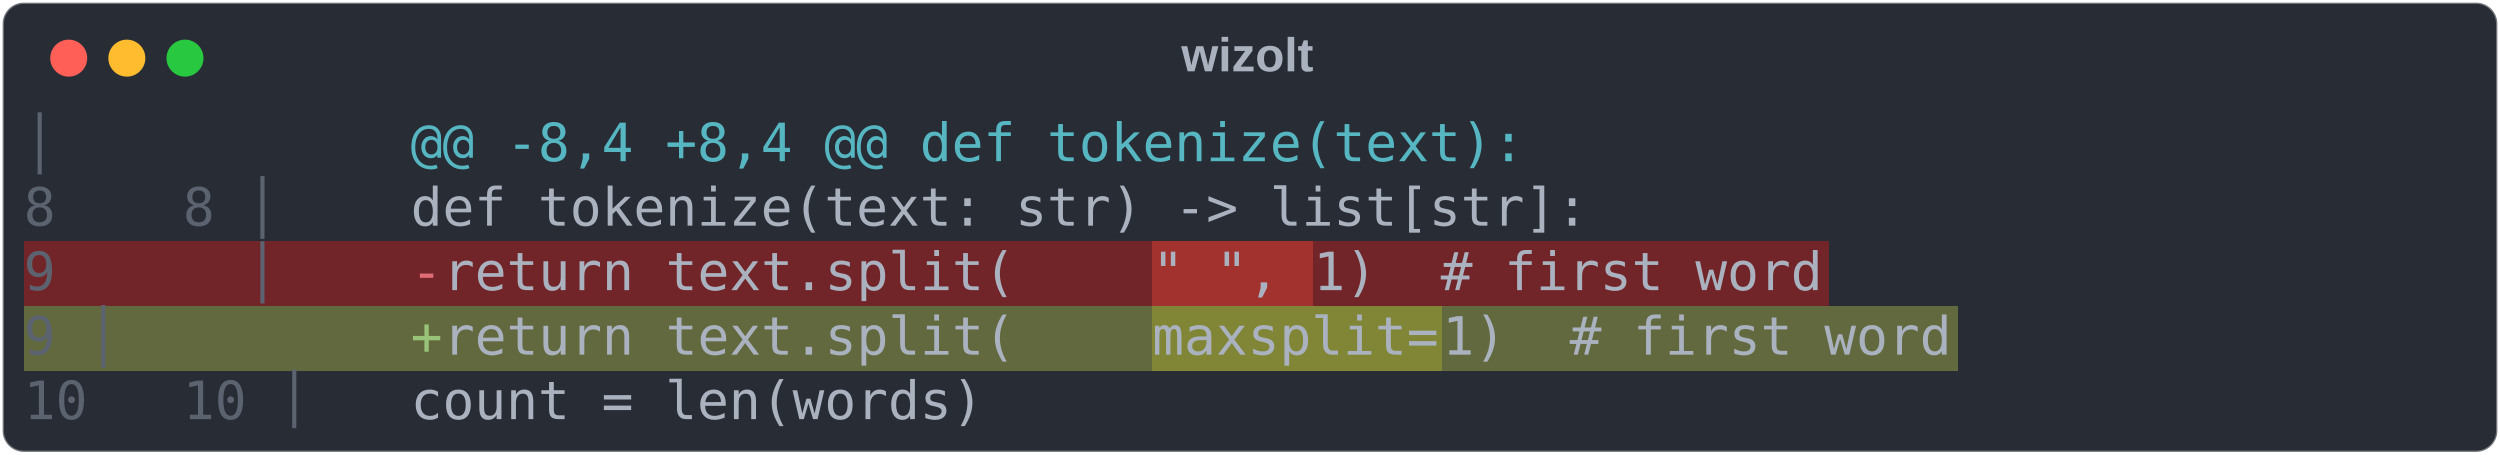
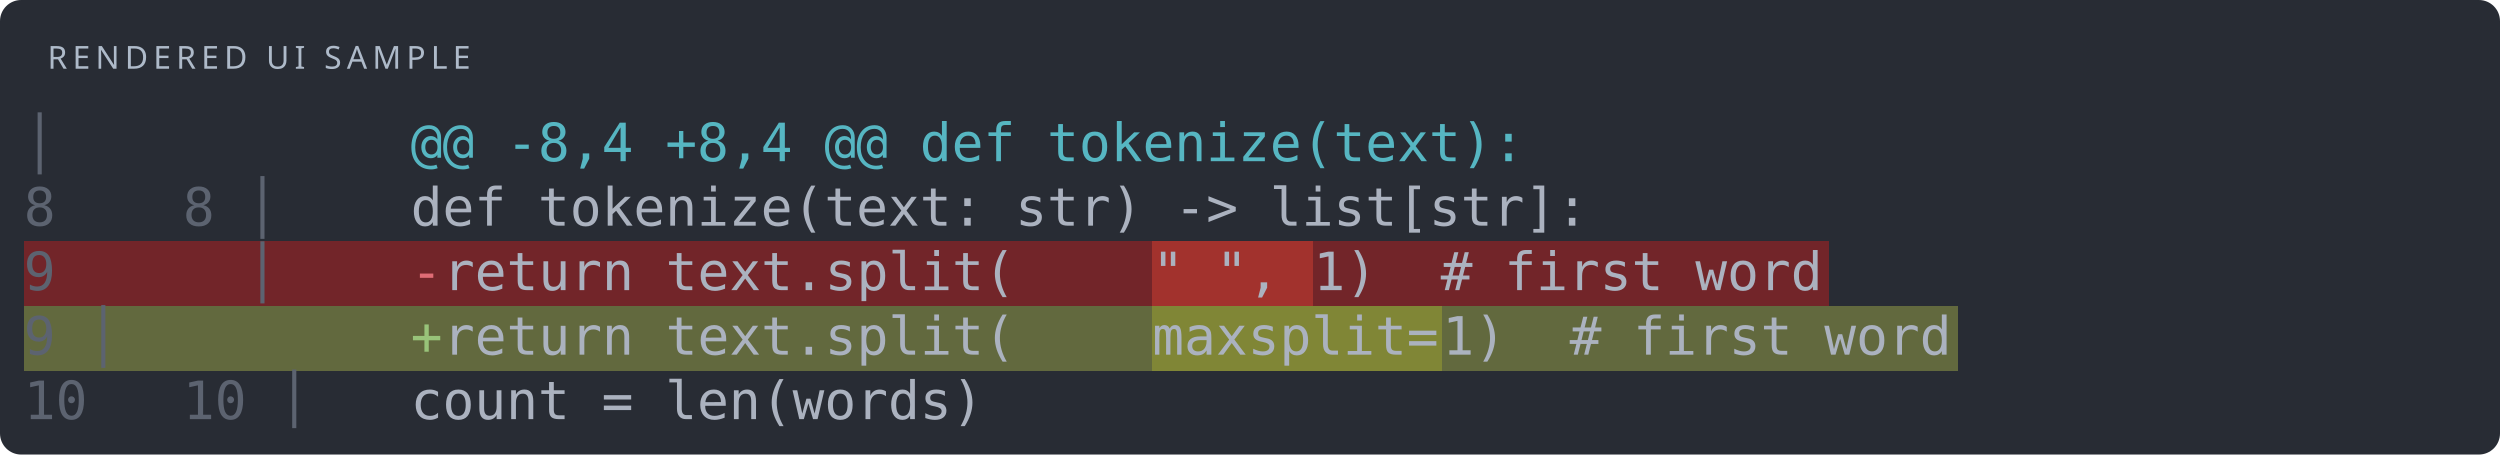
- <svg xmlns="http://www.w3.org/2000/svg" class="rich-terminal" viewBox="0 0 946 172.0">
+ <svg xmlns="http://www.w3.org/2000/svg" viewBox="0 0 946 172.0">
  <style>
- 
-     @font-face {
-         font-family: "Fira Code";
-         src: local("FiraCode-Regular"),
-                 url("https://cdnjs.cloudflare.com/ajax/libs/firacode/6.2.0/woff2/FiraCode-Regular.woff2") format("woff2"),
-                 url("https://cdnjs.cloudflare.com/ajax/libs/firacode/6.2.0/woff/FiraCode-Regular.woff") format("woff");
-         font-style: normal;
-         font-weight: 400;
-     }
-     @font-face {
-         font-family: "Fira Code";
-         src: local("FiraCode-Bold"),
-                 url("https://cdnjs.cloudflare.com/ajax/libs/firacode/6.2.0/woff2/FiraCode-Bold.woff2") format("woff2"),
-                 url("https://cdnjs.cloudflare.com/ajax/libs/firacode/6.2.0/woff/FiraCode-Bold.woff") format("woff");
-         font-style: bold;
-         font-weight: 700;
-     }
- 
-     .appearance-diff-matrix {
-         font-family: Fira Code, monospace;
-         font-size: 20px;
-         line-height: 24.4px;
-         font-variant-east-asian: full-width;
-     }
- 
-     .appearance-diff-title {
-         font-size: 18px;
-         font-weight: bold;
-         font-family: arial;
-     }
- 
-     .appearance-diff-r1 { fill: #5c6370 }
+ .appearance-diff-matrix {font-family:monospace;font-size:20px;line-height:24.4px}
+ .appearance-diff-r1 { fill: #5c6370 }
.appearance-diff-r2 { fill: #56b6c2 }
.appearance-diff-r3 { fill: #abb2bf }
.appearance-diff-r4 { fill: #e06c75 }
.appearance-diff-r5 { fill: #98c379 }
-     </style>
+ </style>
  <defs>
    <clipPath id="appearance-diff-clip-terminal">
-       <rect x="0" y="0" width="926.2" height="121.0" />
+       <rect width="926.2" height="121.0" />
    </clipPath>
    <clipPath id="appearance-diff-line-0">
      <rect x="0" y="1.5" width="927.2" height="24.65" />
    </clipPath>
    <clipPath id="appearance-diff-line-1">
      <rect x="0" y="25.9" width="927.2" height="24.65" />
    </clipPath>
    <clipPath id="appearance-diff-line-2">
      <rect x="0" y="50.3" width="927.2" height="24.65" />
    </clipPath>
    <clipPath id="appearance-diff-line-3">
      <rect x="0" y="74.7" width="927.2" height="24.65" />
    </clipPath>
  </defs>
-   <rect fill="#282c34" stroke="rgba(255,255,255,0.35)" stroke-width="1" x="1" y="1" width="944" height="170" rx="8" />
-   <text class="appearance-diff-title" fill="#abb2bf" text-anchor="middle" x="472" y="27">wizolt</text>
-   <g transform="translate(26,22)">
-     <circle cx="0" cy="0" r="7" fill="#ff5f57" />
-     <circle cx="22" cy="0" r="7" fill="#febc2e" />
-     <circle cx="44" cy="0" r="7" fill="#28c840" />
-   </g>
+   <rect width="946" height="172.0" rx="8" fill="#282c34" />
+   <text x="18" y="26" fill="#aebac9" font-family="sans-serif" font-size="12" letter-spacing="2">RENDERED UI SAMPLE</text>
  <g transform="translate(9, 41)" clip-path="url(#appearance-diff-clip-terminal)">
    <rect fill="#722529" x="0" y="50.3" width="146.4" height="24.65" shape-rendering="crispEdges" />
    <rect fill="#722529" x="146.4" y="50.3" width="12.2" height="24.65" shape-rendering="crispEdges" />
    <rect fill="#722529" x="158.6" y="50.3" width="268.4" height="24.65" shape-rendering="crispEdges" />
    <rect fill="#a2322d" x="427" y="50.3" width="61" height="24.65" shape-rendering="crispEdges" />
    <rect fill="#722529" x="488" y="50.3" width="195.2" height="24.65" shape-rendering="crispEdges" />
    <rect fill="#62693e" x="0" y="74.7" width="146.4" height="24.65" shape-rendering="crispEdges" />
    <rect fill="#62693e" x="146.4" y="74.7" width="12.2" height="24.65" shape-rendering="crispEdges" />
    <rect fill="#62693e" x="158.6" y="74.7" width="268.4" height="24.65" shape-rendering="crispEdges" />
    <rect fill="#808636" x="427" y="74.7" width="109.8" height="24.65" shape-rendering="crispEdges" />
    <rect fill="#62693e" x="536.8" y="74.7" width="195.2" height="24.65" shape-rendering="crispEdges" />
    <g class="appearance-diff-matrix">
      <text class="appearance-diff-r1" x="0" y="20" textLength="146.4" clip-path="url(#appearance-diff-line-0)">          │ </text>
      <text class="appearance-diff-r2" x="146.4" y="20" textLength="427" clip-path="url(#appearance-diff-line-0)">@@ -8,4 +8,4 @@ def tokenize(text):</text>
      <text class="appearance-diff-r3" x="927.2" y="20" textLength="12.2" clip-path="url(#appearance-diff-line-0)">
</text>
      <text class="appearance-diff-r1" x="0" y="44.4" textLength="146.4" clip-path="url(#appearance-diff-line-1)">   8    8 │ </text>
      <text class="appearance-diff-r3" x="146.4" y="44.4" textLength="463.6" clip-path="url(#appearance-diff-line-1)"> def tokenize(text: str) -&gt; list[str]:</text>
      <text class="appearance-diff-r3" x="927.2" y="44.4" textLength="12.2" clip-path="url(#appearance-diff-line-1)">
</text>
      <text class="appearance-diff-r1" x="0" y="68.8" textLength="146.4" clip-path="url(#appearance-diff-line-2)">   9      │ </text>
      <text class="appearance-diff-r4" x="146.4" y="68.8" textLength="12.2" clip-path="url(#appearance-diff-line-2)">-</text>
      <text class="appearance-diff-r3" x="158.6" y="68.8" textLength="268.4" clip-path="url(#appearance-diff-line-2)">    return text.split(</text>
      <text class="appearance-diff-r3" x="427" y="68.8" textLength="61" clip-path="url(#appearance-diff-line-2)">" ", </text>
      <text class="appearance-diff-r3" x="488" y="68.8" textLength="195.2" clip-path="url(#appearance-diff-line-2)">1)  # first word</text>
      <text class="appearance-diff-r3" x="927.2" y="68.8" textLength="12.2" clip-path="url(#appearance-diff-line-2)">
</text>
      <text class="appearance-diff-r1" x="0" y="93.2" textLength="146.4" clip-path="url(#appearance-diff-line-3)">        9 │ </text>
      <text class="appearance-diff-r5" x="146.4" y="93.2" textLength="12.2" clip-path="url(#appearance-diff-line-3)">+</text>
      <text class="appearance-diff-r3" x="158.6" y="93.2" textLength="268.4" clip-path="url(#appearance-diff-line-3)">    return text.split(</text>
      <text class="appearance-diff-r3" x="427" y="93.2" textLength="109.8" clip-path="url(#appearance-diff-line-3)">maxsplit=</text>
      <text class="appearance-diff-r3" x="536.8" y="93.2" textLength="195.2" clip-path="url(#appearance-diff-line-3)">1)  # first word</text>
      <text class="appearance-diff-r3" x="927.2" y="93.2" textLength="12.2" clip-path="url(#appearance-diff-line-3)">
</text>
      <text class="appearance-diff-r1" x="0" y="117.6" textLength="146.4" clip-path="url(#appearance-diff-line-4)">  10   10 │ </text>
      <text class="appearance-diff-r3" x="146.4" y="117.6" textLength="280.6" clip-path="url(#appearance-diff-line-4)">     count = len(words)</text>
      <text class="appearance-diff-r3" x="927.2" y="117.6" textLength="12.2" clip-path="url(#appearance-diff-line-4)">
</text>
    </g>
  </g>
</svg>
